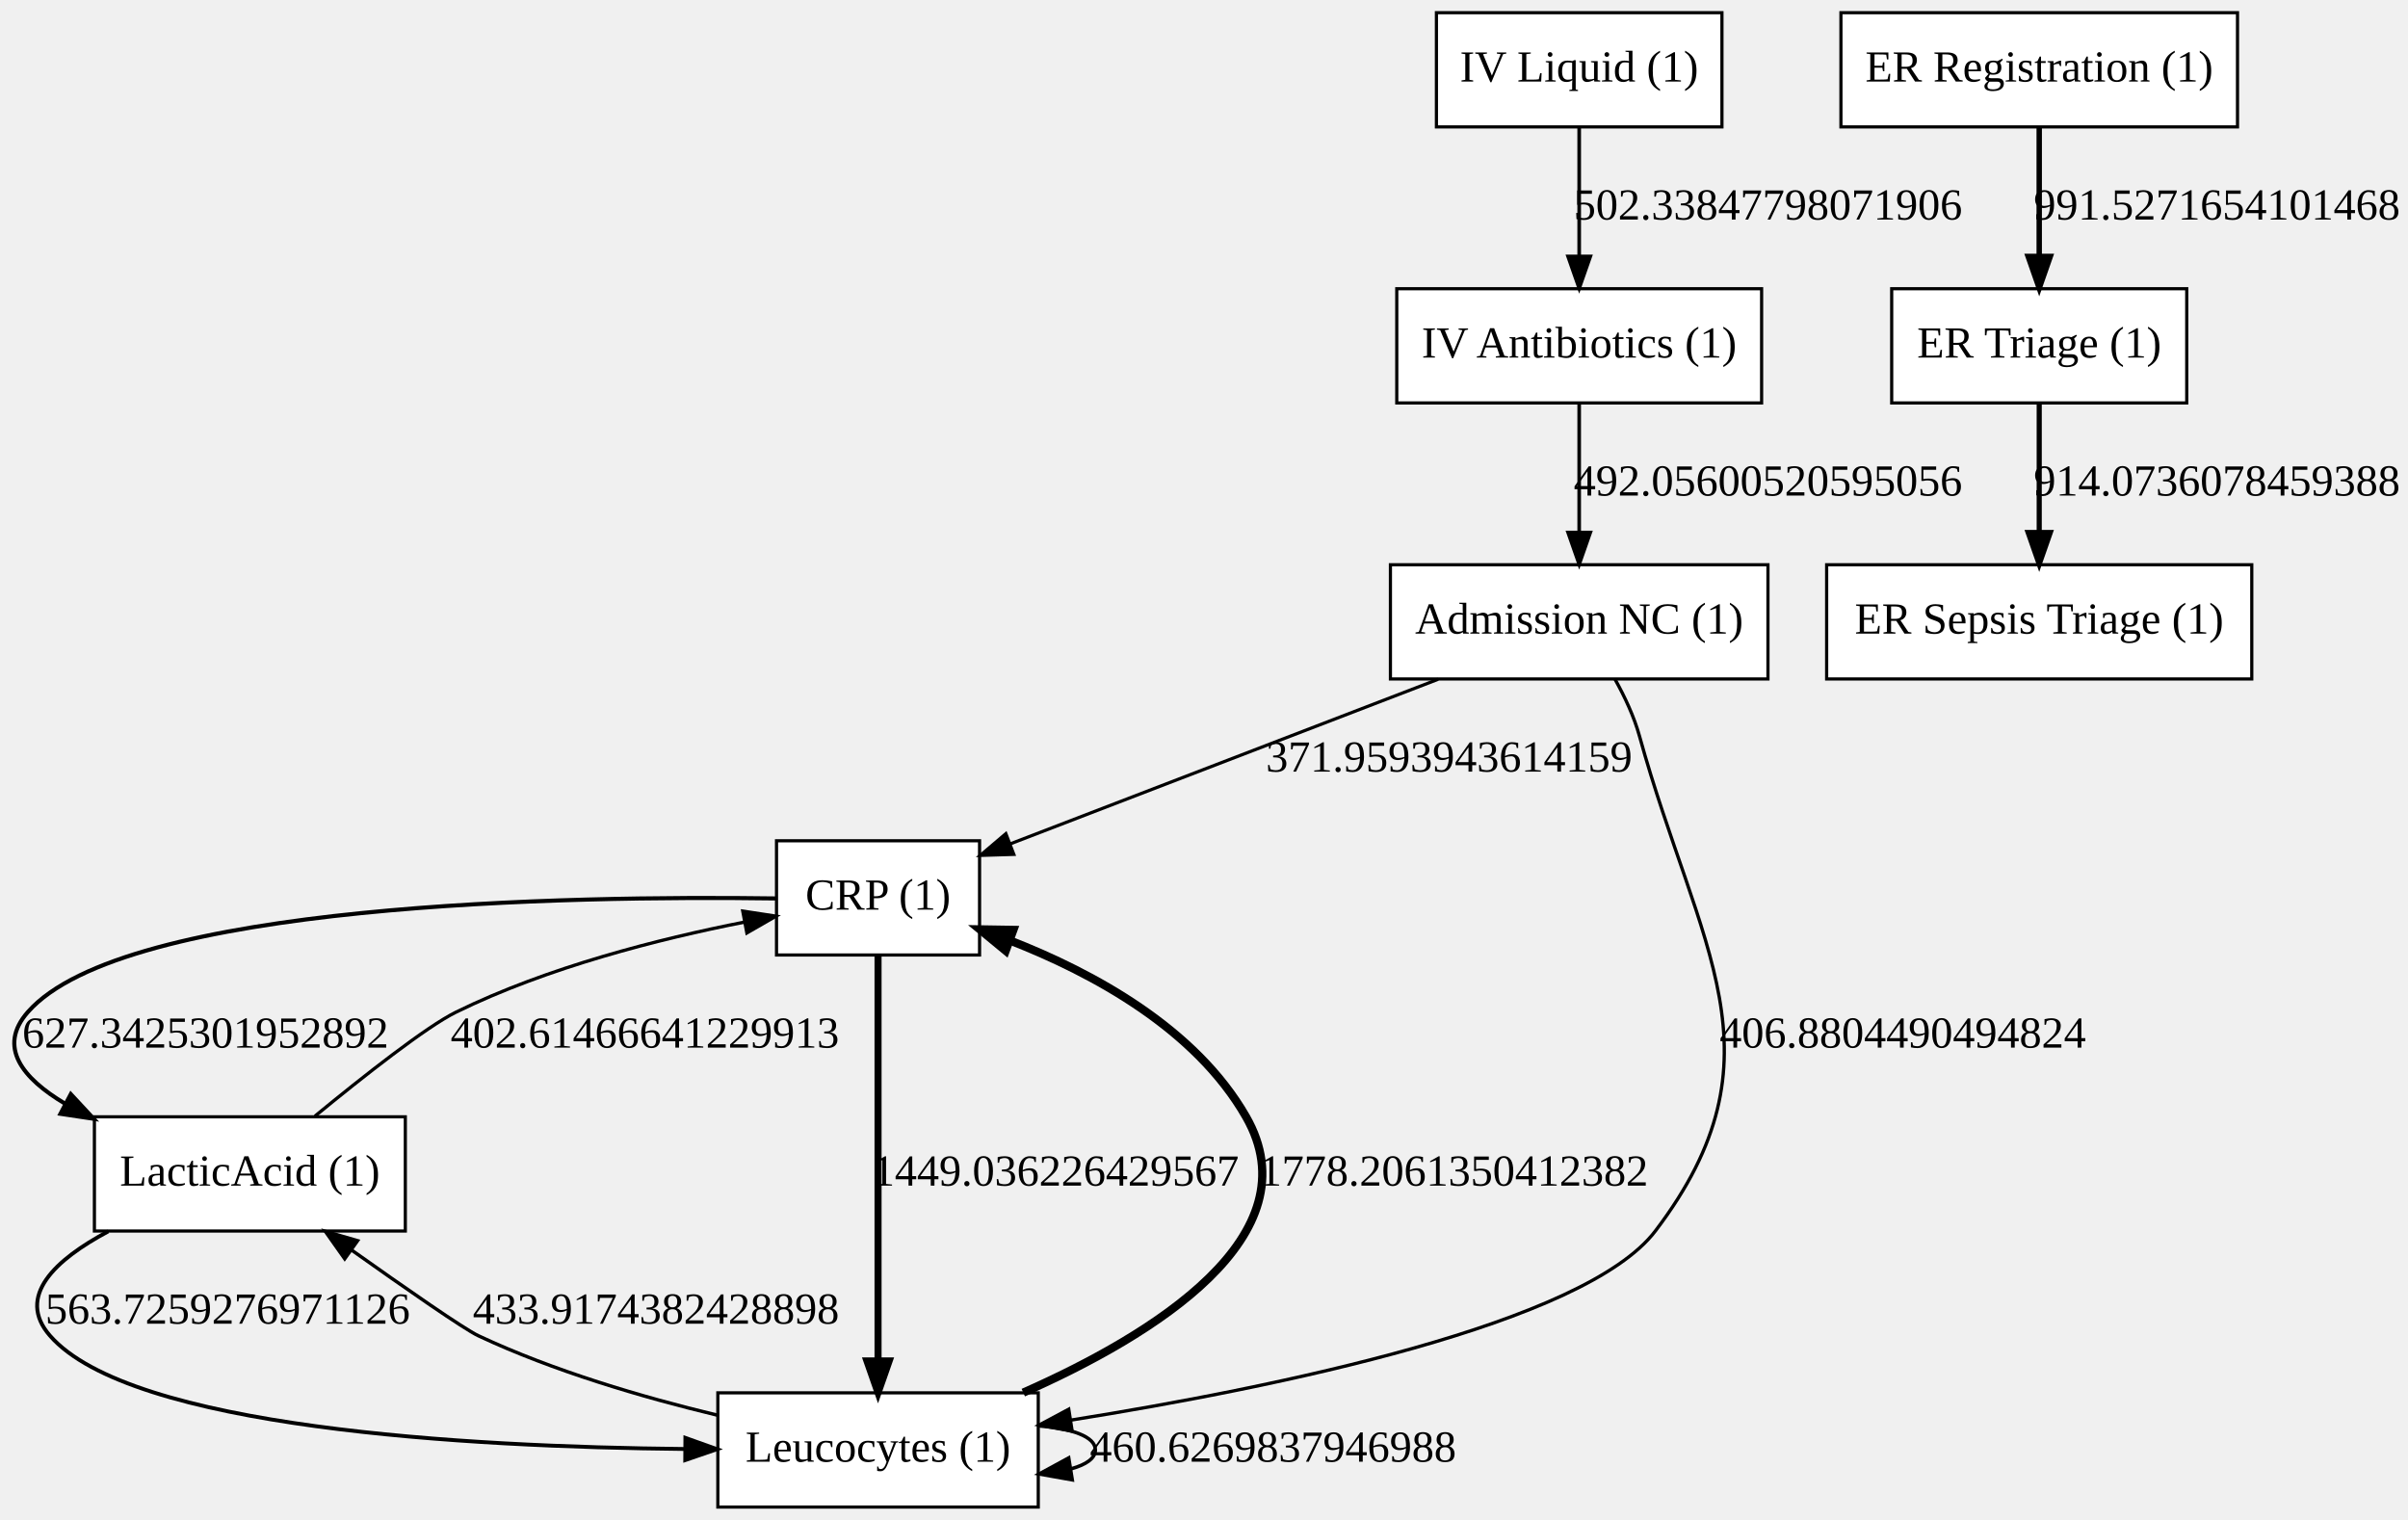
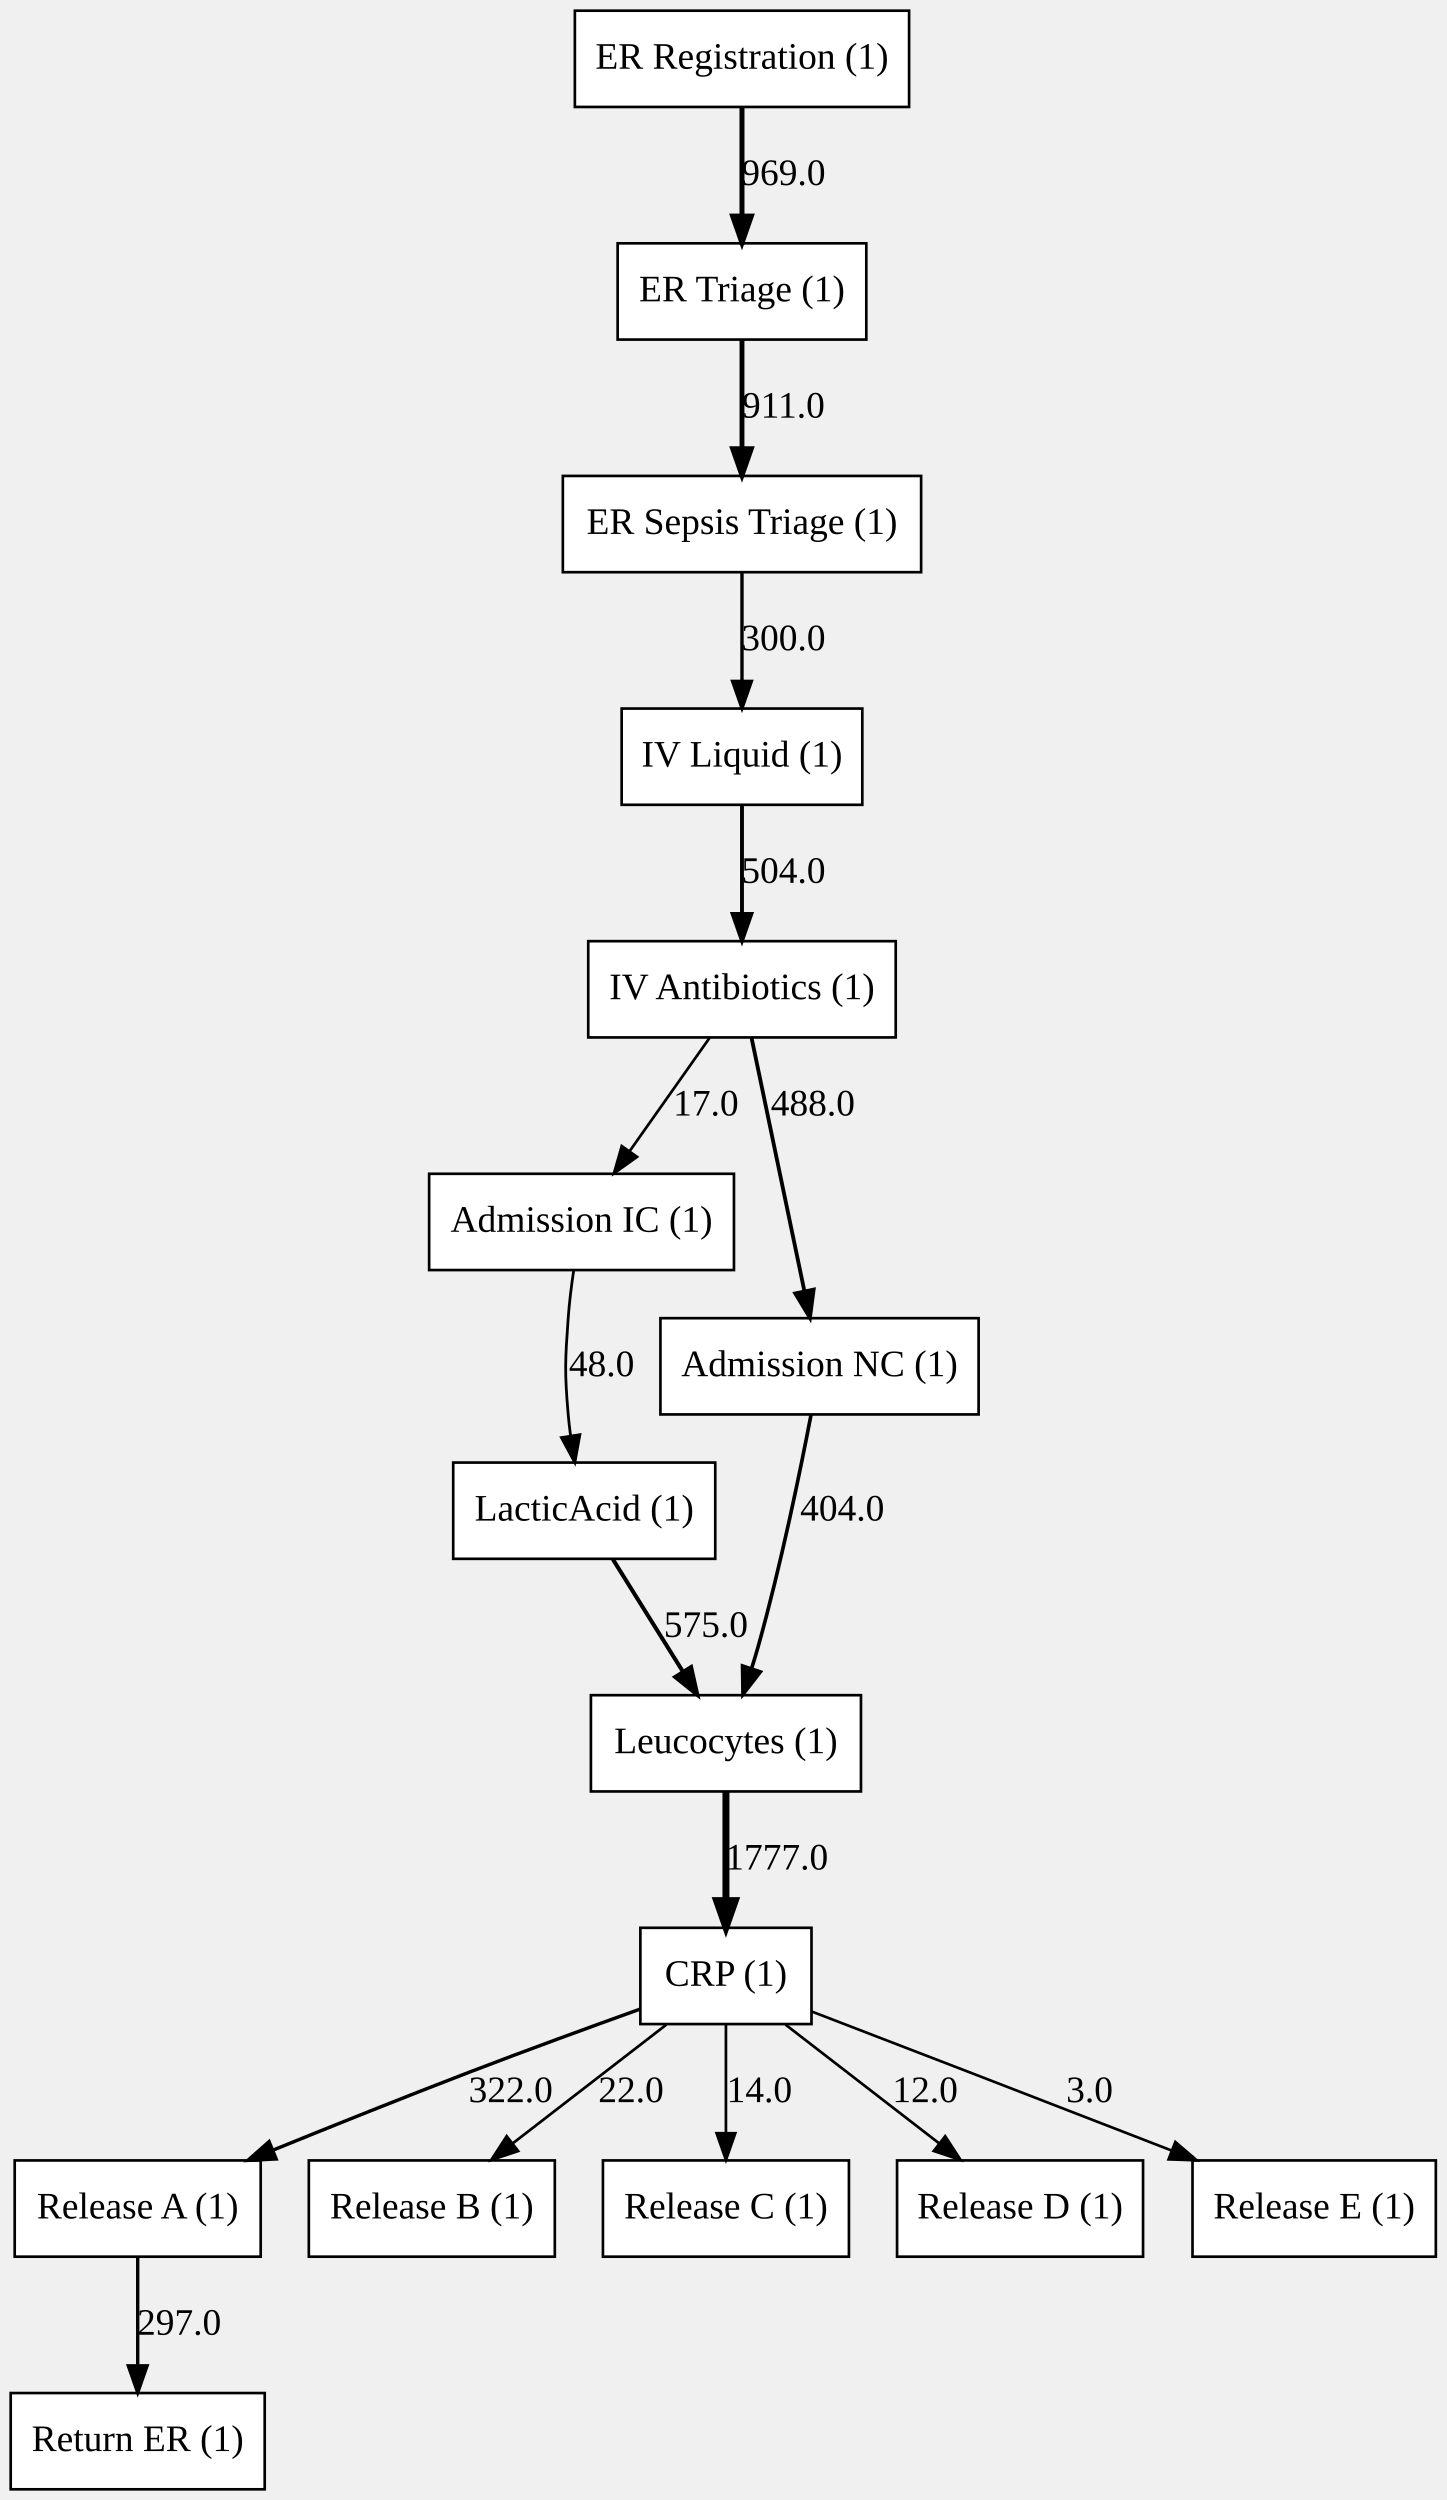
- <svg xmlns="http://www.w3.org/2000/svg" width="759pt" height="479pt" viewBox="0.00 0.00 758.52 479.00">
-   <g id="graph0" class="graph" transform="scale(1 1) rotate(0) translate(4 475)">
+ <svg xmlns="http://www.w3.org/2000/svg" width="541pt" height="935pt" viewBox="0.00 0.00 541.00 935.00">
+   <g id="graph0" class="graph" transform="scale(1 1) rotate(0) translate(4 931)">
    <g id="node1" class="node">
-       <polygon fill="#ffffff" stroke="black" points="553.019,-297 434.019,-297 434.019,-261 553.019,-261 553.019,-297" />
-       <text text-anchor="middle" x="493.519" y="-275.3" font-family="Times New Roman,serif" font-size="14.00">Admission NC (1)</text>
+       <polygon fill="#ffffff" stroke="black" points="270.5,-492 156.5,-492 156.5,-456 270.5,-456 270.5,-492" />
+       <text text-anchor="middle" x="213.5" y="-470.3" font-family="Times New Roman,serif" font-size="14.00">Admission IC (1)</text>
+     </g>
+     <g id="node9" class="node">
+       <polygon fill="#ffffff" stroke="black" points="263.5,-384 165.5,-384 165.5,-348 263.5,-348 263.5,-384" />
+       <text text-anchor="middle" x="214.5" y="-362.3" font-family="Times New Roman,serif" font-size="14.00">LacticAcid (1)</text>
+     </g>
+     <g id="edge1" class="edge">
+       <path fill="none" stroke="black" stroke-width="1.041" d="M210.572,-455.962C209.725,-450.269 208.918,-443.878 208.5,-438 207.366,-422.04 207.143,-417.942 208.5,-402 208.72,-399.42 209.029,-396.745 209.392,-394.074" />
+       <polygon fill="black" stroke="black" stroke-width="1.041" points="212.877,-394.44 210.986,-384.015 205.964,-393.344 212.877,-394.44" />
+       <text text-anchor="middle" x="221" y="-416.3" font-family="Times New Roman,serif" font-size="14.00">48.0</text>
    </g>
    <g id="node2" class="node">
-       <polygon fill="#ffffff" stroke="black" points="304.519,-210 240.519,-210 240.519,-174 304.519,-174 304.519,-210" />
-       <text text-anchor="middle" x="272.519" y="-188.3" font-family="Times New Roman,serif" font-size="14.00">CRP (1)</text>
+       <polygon fill="#ffffff" stroke="black" points="362,-438 243,-438 243,-402 362,-402 362,-438" />
+       <text text-anchor="middle" x="302.5" y="-416.3" font-family="Times New Roman,serif" font-size="14.00">Admission NC (1)</text>
    </g>
-     <g id="edge1" class="edge">
-       <path fill="none" stroke="black" d="M449.062,-260.901C409.67,-245.751 352.593,-223.798 314.095,-208.991" />
-       <polygon fill="black" stroke="black" points="315.32,-205.712 304.73,-205.389 312.807,-212.246 315.32,-205.712" />
-       <text text-anchor="middle" x="452.519" y="-231.8" font-family="Times New Roman,serif" font-size="14.00">371.9593943614159</text>
-     </g>
-     <g id="node9" class="node">
-       <polygon fill="#ffffff" stroke="black" points="323.019,-36 222.019,-36 222.019,-0 323.019,-0 323.019,-36" />
-       <text text-anchor="middle" x="272.519" y="-14.3" font-family="Times New Roman,serif" font-size="14.00">Leucocytes (1)</text>
+     <g id="node10" class="node">
+       <polygon fill="#ffffff" stroke="black" points="318,-297 217,-297 217,-261 318,-261 318,-297" />
+       <text text-anchor="middle" x="267.5" y="-275.3" font-family="Times New Roman,serif" font-size="14.00">Leucocytes (1)</text>
    </g>
    <g id="edge2" class="edge">
-       <path fill="none" stroke="black" stroke-width="1.04" d="M504.836,-260.861C507.895,-255.376 510.825,-249.131 512.519,-243 530.988,-176.135 559.501,-142.222 517.519,-87 495.298,-57.772 398.505,-37.816 333.437,-27.424" />
-       <polygon fill="black" stroke="black" stroke-width="1.04" points="333.703,-23.923 323.283,-25.838 332.623,-30.839 333.703,-23.923" />
-       <text text-anchor="middle" x="595.519" y="-144.8" font-family="Times New Roman,serif" font-size="14.00">406.8804490494824</text>
+       <path fill="none" stroke="black" stroke-width="1.362" d="M299.337,-401.921C295.357,-381.195 288.005,-345.264 279.5,-315 278.76,-312.366 277.934,-309.64 277.071,-306.924" />
+       <polygon fill="black" stroke="black" stroke-width="1.362" points="280.354,-305.706 273.872,-297.325 273.713,-307.919 280.354,-305.706" />
+       <text text-anchor="middle" x="311" y="-362.3" font-family="Times New Roman,serif" font-size="14.00">404.0</text>
+     </g>
+     <g id="node3" class="node">
+       <polygon fill="#ffffff" stroke="black" points="299.5,-210 235.5,-210 235.5,-174 299.5,-174 299.5,-210" />
+       <text text-anchor="middle" x="267.5" y="-188.3" font-family="Times New Roman,serif" font-size="14.00">CRP (1)</text>
+     </g>
+     <g id="node11" class="node">
+       <polygon fill="#ffffff" stroke="black" points="93.5,-123 1.5,-123 1.5,-87 93.5,-87 93.5,-123" />
+       <text text-anchor="middle" x="47.5" y="-101.3" font-family="Times New Roman,serif" font-size="14.00">Release A (1)</text>
+     </g>
+     <g id="edge3" class="edge">
+       <path fill="none" stroke="black" stroke-width="1.288" d="M235.4,-179.602C216.699,-172.886 192.699,-164.136 171.5,-156 147.229,-146.685 120.46,-135.95 98.026,-126.821" />
+       <polygon fill="black" stroke="black" stroke-width="1.288" points="99.277,-123.552 88.696,-123.016 96.633,-130.033 99.277,-123.552" />
+       <text text-anchor="middle" x="187" y="-144.8" font-family="Times New Roman,serif" font-size="14.00">322.0</text>
+     </g>
+     <g id="node12" class="node">
+       <polygon fill="#ffffff" stroke="black" points="203.5,-123 111.5,-123 111.5,-87 203.5,-87 203.5,-123" />
+       <text text-anchor="middle" x="157.5" y="-101.3" font-family="Times New Roman,serif" font-size="14.00">Release B (1)</text>
+     </g>
+     <g id="edge4" class="edge">
+       <path fill="none" stroke="black" stroke-width="1.017" d="M245.24,-173.799C228.69,-161.01 205.922,-143.417 187.727,-129.357" />
+       <polygon fill="black" stroke="black" stroke-width="1.017" points="189.78,-126.52 179.727,-123.175 185.5,-132.059 189.78,-126.52" />
+       <text text-anchor="middle" x="232" y="-144.8" font-family="Times New Roman,serif" font-size="14.00">22.0</text>
+     </g>
+     <g id="node13" class="node">
+       <polygon fill="#ffffff" stroke="black" points="313.5,-123 221.5,-123 221.5,-87 313.5,-87 313.5,-123" />
+       <text text-anchor="middle" x="267.5" y="-101.3" font-family="Times New Roman,serif" font-size="14.00">Release C (1)</text>
+     </g>
+     <g id="edge5" class="edge">
+       <path fill="none" stroke="black" stroke-width="1.01" d="M267.5,-173.799C267.5,-162.163 267.5,-146.548 267.5,-133.237" />
+       <polygon fill="black" stroke="black" stroke-width="1.01" points="271,-133.175 267.5,-123.175 264,-133.175 271,-133.175" />
+       <text text-anchor="middle" x="280" y="-144.8" font-family="Times New Roman,serif" font-size="14.00">14.0</text>
+     </g>
+     <g id="node14" class="node">
+       <polygon fill="#ffffff" stroke="black" points="423.5,-123 331.5,-123 331.5,-87 423.5,-87 423.5,-123" />
+       <text text-anchor="middle" x="377.5" y="-101.3" font-family="Times New Roman,serif" font-size="14.00">Release D (1)</text>
+     </g>
+     <g id="edge6" class="edge">
+       <path fill="none" stroke="black" stroke-width="1.008" d="M289.76,-173.799C306.31,-161.01 329.078,-143.417 347.273,-129.357" />
+       <polygon fill="black" stroke="black" stroke-width="1.008" points="349.5,-132.059 355.273,-123.175 345.22,-126.52 349.5,-132.059" />
+       <text text-anchor="middle" x="342" y="-144.8" font-family="Times New Roman,serif" font-size="14.00">12.0</text>
+     </g>
+     <g id="node15" class="node">
+       <polygon fill="#ffffff" stroke="black" points="533,-123 442,-123 442,-87 533,-87 533,-123" />
+       <text text-anchor="middle" x="487.5" y="-101.3" font-family="Times New Roman,serif" font-size="14.00">Release E (1)</text>
+     </g>
+     <g id="edge7" class="edge">
+       <path fill="none" stroke="black" d="M299.515,-178.71C316.957,-172.008 338.92,-163.56 358.5,-156 383.413,-146.381 411.018,-135.686 434.278,-126.664" />
+       <polygon fill="black" stroke="black" points="435.569,-129.918 443.626,-123.038 433.037,-123.392 435.569,-129.918" />
+       <text text-anchor="middle" x="403.5" y="-144.8" font-family="Times New Roman,serif" font-size="14.00">3.0</text>
+     </g>
+     <g id="node4" class="node">
+       <polygon fill="#ffffff" stroke="black" points="336,-927 211,-927 211,-891 336,-891 336,-927" />
+       <text text-anchor="middle" x="273.5" y="-905.3" font-family="Times New Roman,serif" font-size="14.00">ER Registration (1)</text>
+     </g>
+     <g id="node6" class="node">
+       <polygon fill="#ffffff" stroke="black" points="320,-840 227,-840 227,-804 320,-804 320,-840" />
+       <text text-anchor="middle" x="273.5" y="-818.3" font-family="Times New Roman,serif" font-size="14.00">ER Triage (1)</text>
+     </g>
+     <g id="edge8" class="edge">
+       <path fill="none" stroke="black" stroke-width="1.871" d="M273.5,-890.799C273.5,-879.163 273.5,-863.548 273.5,-850.237" />
+       <polygon fill="black" stroke="black" stroke-width="1.871" points="277,-850.175 273.5,-840.175 270,-850.175 277,-850.175" />
+       <text text-anchor="middle" x="289" y="-861.8" font-family="Times New Roman,serif" font-size="14.00">969.0</text>
+     </g>
+     <g id="node5" class="node">
+       <polygon fill="#ffffff" stroke="black" points="340.5,-753 206.5,-753 206.5,-717 340.5,-717 340.5,-753" />
+       <text text-anchor="middle" x="273.5" y="-731.3" font-family="Times New Roman,serif" font-size="14.00">ER Sepsis Triage (1)</text>
    </g>
    <g id="node8" class="node">
-       <polygon fill="#ffffff" stroke="black" points="123.519,-123 25.519,-123 25.519,-87 123.519,-87 123.519,-123" />
-       <text text-anchor="middle" x="74.519" y="-101.3" font-family="Times New Roman,serif" font-size="14.00">LacticAcid (1)</text>
+       <polygon fill="#ffffff" stroke="black" points="318.5,-666 228.5,-666 228.5,-630 318.5,-630 318.5,-666" />
+       <text text-anchor="middle" x="273.5" y="-644.3" font-family="Times New Roman,serif" font-size="14.00">IV Liquid (1)</text>
    </g>
-     <g id="edge3" class="edge">
-       <path fill="none" stroke="black" stroke-width="1.291" d="M240.254,-191.828C175.836,-192.715 34.856,-190.557 4.519,-156 -5.109,-145.033 2.812,-135.153 16.288,-127.128" />
-       <polygon fill="black" stroke="black" stroke-width="1.291" points="18.079,-130.141 25.29,-122.378 14.812,-123.95 18.079,-130.141" />
-       <text text-anchor="middle" x="60.519" y="-144.8" font-family="Times New Roman,serif" font-size="14.00">627.3425301952892</text>
+     <g id="edge9" class="edge">
+       <path fill="none" stroke="black" stroke-width="1.268" d="M273.5,-716.799C273.5,-705.163 273.5,-689.548 273.5,-676.237" />
+       <polygon fill="black" stroke="black" stroke-width="1.268" points="277,-676.175 273.5,-666.175 270,-676.175 277,-676.175" />
+       <text text-anchor="middle" x="289" y="-687.8" font-family="Times New Roman,serif" font-size="14.00">300.0</text>
    </g>
-     <g id="edge4" class="edge">
-       <path fill="none" stroke="black" stroke-width="2.225" d="M272.519,-173.879C272.519,-144.001 272.519,-82.113 272.519,-46.274" />
-       <polygon fill="black" stroke="black" stroke-width="2.225" points="276.019,-46.052 272.519,-36.052 269.019,-46.052 276.019,-46.052" />
-       <text text-anchor="middle" x="328.519" y="-101.3" font-family="Times New Roman,serif" font-size="14.00">1449.036226429567</text>
-     </g>
-     <g id="node3" class="node">
-       <polygon fill="#ffffff" stroke="black" points="701.019,-471 576.019,-471 576.019,-435 701.019,-435 701.019,-471" />
-       <text text-anchor="middle" x="638.519" y="-449.3" font-family="Times New Roman,serif" font-size="14.00">ER Registration (1)</text>
-     </g>
-     <g id="node5" class="node">
-       <polygon fill="#ffffff" stroke="black" points="685.019,-384 592.019,-384 592.019,-348 685.019,-348 685.019,-384" />
-       <text text-anchor="middle" x="638.519" y="-362.3" font-family="Times New Roman,serif" font-size="14.00">ER Triage (1)</text>
-     </g>
-     <g id="edge5" class="edge">
-       <path fill="none" stroke="black" stroke-width="1.705" d="M638.519,-434.799C638.519,-423.163 638.519,-407.548 638.519,-394.237" />
-       <polygon fill="black" stroke="black" stroke-width="1.705" points="642.019,-394.175 638.519,-384.175 635.019,-394.175 642.019,-394.175" />
-       <text text-anchor="middle" x="694.519" y="-405.8" font-family="Times New Roman,serif" font-size="14.00">991.5271654101468</text>
-     </g>
-     <g id="node4" class="node">
-       <polygon fill="#ffffff" stroke="black" points="705.519,-297 571.519,-297 571.519,-261 705.519,-261 705.519,-297" />
-       <text text-anchor="middle" x="638.519" y="-275.3" font-family="Times New Roman,serif" font-size="14.00">ER Sepsis Triage (1)</text>
-     </g>
-     <g id="edge6" class="edge">
-       <path fill="none" stroke="black" stroke-width="1.617" d="M638.519,-347.799C638.519,-336.163 638.519,-320.548 638.519,-307.237" />
-       <polygon fill="black" stroke="black" stroke-width="1.617" points="642.019,-307.175 638.519,-297.175 635.019,-307.175 642.019,-307.175" />
-       <text text-anchor="middle" x="694.519" y="-318.8" font-family="Times New Roman,serif" font-size="14.00">914.0736078459388</text>
-     </g>
-     <g id="node6" class="node">
-       <polygon fill="#ffffff" stroke="black" points="551.019,-384 436.019,-384 436.019,-348 551.019,-348 551.019,-384" />
-       <text text-anchor="middle" x="493.519" y="-362.3" font-family="Times New Roman,serif" font-size="14.00">IV Antibiotics (1)</text>
-     </g>
-     <g id="edge7" class="edge">
-       <path fill="none" stroke="black" stroke-width="1.137" d="M493.519,-347.799C493.519,-336.163 493.519,-320.548 493.519,-307.237" />
-       <polygon fill="black" stroke="black" stroke-width="1.137" points="497.019,-307.175 493.519,-297.175 490.019,-307.175 497.019,-307.175" />
-       <text text-anchor="middle" x="553.019" y="-318.8" font-family="Times New Roman,serif" font-size="14.00">492.05600520595056</text>
+     <g id="edge10" class="edge">
+       <path fill="none" stroke="black" stroke-width="1.819" d="M273.5,-803.799C273.5,-792.163 273.5,-776.548 273.5,-763.237" />
+       <polygon fill="black" stroke="black" stroke-width="1.819" points="277,-763.175 273.5,-753.175 270,-763.175 277,-763.175" />
+       <text text-anchor="middle" x="289" y="-774.8" font-family="Times New Roman,serif" font-size="14.00">911.0</text>
    </g>
    <g id="node7" class="node">
-       <polygon fill="#ffffff" stroke="black" points="538.519,-471 448.519,-471 448.519,-435 538.519,-435 538.519,-471" />
-       <text text-anchor="middle" x="493.519" y="-449.3" font-family="Times New Roman,serif" font-size="14.00">IV Liquid (1)</text>
-     </g>
-     <g id="edge8" class="edge">
-       <path fill="none" stroke="black" stroke-width="1.148" d="M493.519,-434.799C493.519,-423.163 493.519,-407.548 493.519,-394.237" />
-       <polygon fill="black" stroke="black" stroke-width="1.148" points="497.019,-394.175 493.519,-384.175 490.019,-394.175 497.019,-394.175" />
-       <text text-anchor="middle" x="553.019" y="-405.8" font-family="Times New Roman,serif" font-size="14.00">502.33847798071906</text>
-     </g>
-     <g id="edge9" class="edge">
-       <path fill="none" stroke="black" stroke-width="1.035" d="M95.041,-123.224C110.36,-135.8 130.19,-151.419 139.519,-156 168.309,-170.139 203.508,-179.077 230.461,-184.379" />
-       <polygon fill="black" stroke="black" stroke-width="1.035" points="229.883,-187.832 240.357,-186.236 231.174,-180.952 229.883,-187.832" />
-       <text text-anchor="middle" x="199.019" y="-144.8" font-family="Times New Roman,serif" font-size="14.00">402.61466641229913</text>
-     </g>
-     <g id="edge10" class="edge">
-       <path fill="none" stroke="black" stroke-width="1.218" d="M29.877,-86.887C13.207,-77.993 0.67,-66.401 11.519,-54 36.966,-24.912 142.642,-18.98 211.475,-18.304" />
-       <polygon fill="black" stroke="black" stroke-width="1.218" points="211.791,-21.803 221.769,-18.239 211.747,-14.803 211.791,-21.803" />
-       <text text-anchor="middle" x="67.519" y="-57.8" font-family="Times New Roman,serif" font-size="14.00">563.7259276971126</text>
+       <polygon fill="#ffffff" stroke="black" points="331,-579 216,-579 216,-543 331,-543 331,-579" />
+       <text text-anchor="middle" x="273.5" y="-557.3" font-family="Times New Roman,serif" font-size="14.00">IV Antibiotics (1)</text>
    </g>
    <g id="edge11" class="edge">
-       <path fill="none" stroke="black" stroke-width="2.6" d="M318.298,-36.065C359.342,-54.213 410.033,-85.45 388.519,-123 372.602,-150.781 340.443,-168.313 314.015,-178.604" />
-       <polygon fill="black" stroke="black" stroke-width="2.6" points="312.756,-175.337 304.578,-182.073 315.172,-181.907 312.756,-175.337" />
-       <text text-anchor="middle" x="454.019" y="-101.3" font-family="Times New Roman,serif" font-size="14.00">1778.2061350412382</text>
+       <path fill="none" stroke="black" stroke-width="1.013" d="M261.358,-542.799C252.819,-530.702 241.245,-514.305 231.618,-500.667" />
+       <polygon fill="black" stroke="black" stroke-width="1.013" points="234.25,-498.327 225.624,-492.175 228.531,-502.364 234.25,-498.327" />
+       <text text-anchor="middle" x="260" y="-513.8" font-family="Times New Roman,serif" font-size="14.00">17.0</text>
    </g>
    <g id="edge12" class="edge">
-       <path fill="none" stroke="black" stroke-width="1.07" d="M221.768,-28.985C198.221,-34.643 170.255,-42.855 146.519,-54 142.05,-56.098 123.611,-68.917 106.514,-81.048" />
-       <polygon fill="black" stroke="black" stroke-width="1.07" points="104.413,-78.248 98.296,-86.898 108.472,-83.95 104.413,-78.248" />
-       <text text-anchor="middle" x="202.519" y="-57.8" font-family="Times New Roman,serif" font-size="14.00">433.9174382428898</text>
+       <path fill="none" stroke="black" stroke-width="1.437" d="M277.056,-542.956C281.991,-519.3 290.971,-476.26 296.835,-448.153" />
+       <polygon fill="black" stroke="black" stroke-width="1.437" points="300.299,-448.688 298.915,-438.184 293.446,-447.258 300.299,-448.688" />
+       <text text-anchor="middle" x="300" y="-513.8" font-family="Times New Roman,serif" font-size="14.00">488.0</text>
    </g>
    <g id="edge13" class="edge">
-       <path fill="none" stroke="black" stroke-width="1.101" d="M323.303,-25.575C333.626,-24.75 341.019,-22.225 341.019,-18 341.019,-15.36 338.131,-13.383 333.445,-12.071" />
-       <polygon fill="black" stroke="black" stroke-width="1.101" points="333.734,-8.572 323.303,-10.425 332.613,-15.482 333.734,-8.572" />
-       <text text-anchor="middle" x="397.019" y="-14.3" font-family="Times New Roman,serif" font-size="14.00">460.6269837946988</text>
+       <path fill="none" stroke="black" stroke-width="1.452" d="M273.5,-629.799C273.5,-618.163 273.5,-602.548 273.5,-589.237" />
+       <polygon fill="black" stroke="black" stroke-width="1.452" points="277,-589.175 273.5,-579.175 270,-589.175 277,-589.175" />
+       <text text-anchor="middle" x="289" y="-600.8" font-family="Times New Roman,serif" font-size="14.00">504.0</text>
+     </g>
+     <g id="edge14" class="edge">
+       <path fill="none" stroke="black" stroke-width="1.516" d="M225.225,-347.799C232.768,-335.702 242.992,-319.305 251.496,-305.667" />
+       <polygon fill="black" stroke="black" stroke-width="1.516" points="254.47,-307.513 256.791,-297.175 248.53,-303.809 254.47,-307.513" />
+       <text text-anchor="middle" x="260" y="-318.8" font-family="Times New Roman,serif" font-size="14.00">575.0</text>
+     </g>
+     <g id="edge15" class="edge">
+       <path fill="none" stroke="black" stroke-width="2.6" d="M267.5,-260.799C267.5,-249.163 267.5,-233.548 267.5,-220.237" />
+       <polygon fill="black" stroke="black" stroke-width="2.6" points="271,-220.175 267.5,-210.175 264,-220.175 271,-220.175" />
+       <text text-anchor="middle" x="286.5" y="-231.8" font-family="Times New Roman,serif" font-size="14.00">1777.0</text>
+     </g>
+     <g id="node16" class="node">
+       <polygon fill="#ffffff" stroke="black" points="95,-36 0,-36 0,-0 95,-0 95,-36" />
+       <text text-anchor="middle" x="47.5" y="-14.3" font-family="Times New Roman,serif" font-size="14.00">Return ER (1)</text>
+     </g>
+     <g id="edge16" class="edge">
+       <path fill="none" stroke="black" stroke-width="1.265" d="M47.5,-86.799C47.5,-75.163 47.5,-59.548 47.5,-46.237" />
+       <polygon fill="black" stroke="black" stroke-width="1.265" points="51,-46.175 47.5,-36.175 44,-46.175 51,-46.175" />
+       <text text-anchor="middle" x="63" y="-57.8" font-family="Times New Roman,serif" font-size="14.00">297.0</text>
    </g>
  </g>
</svg>
